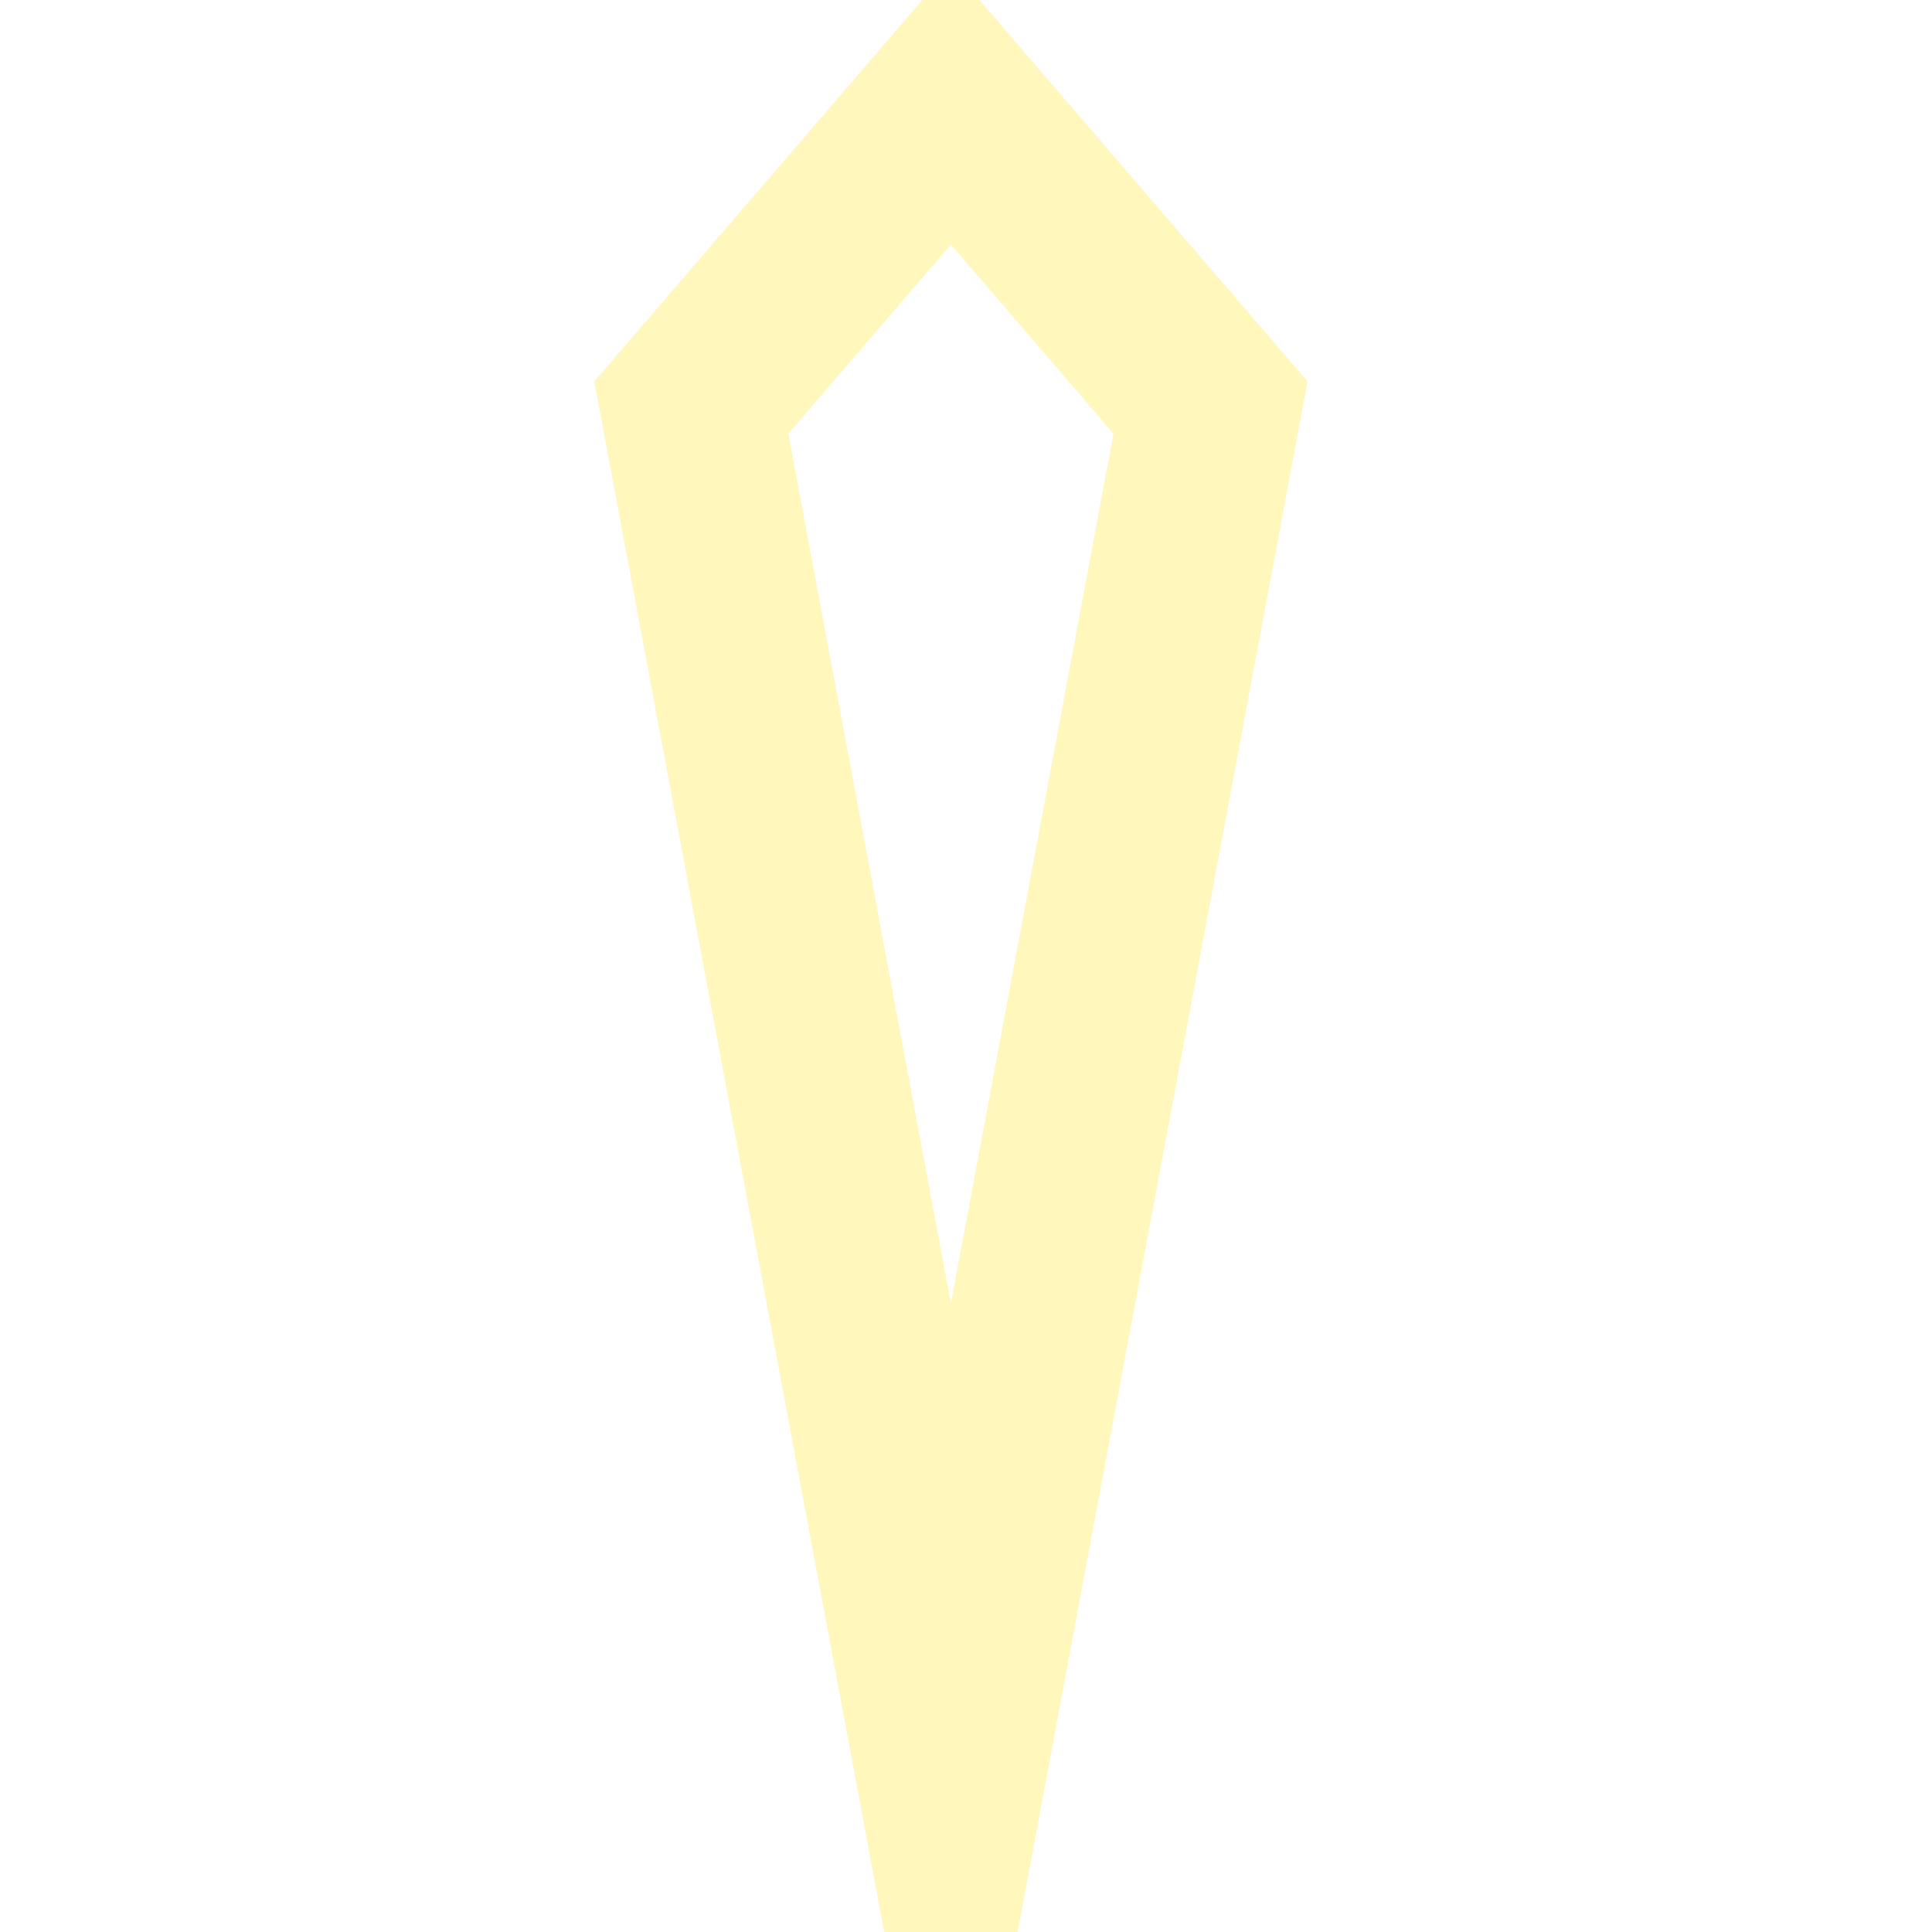
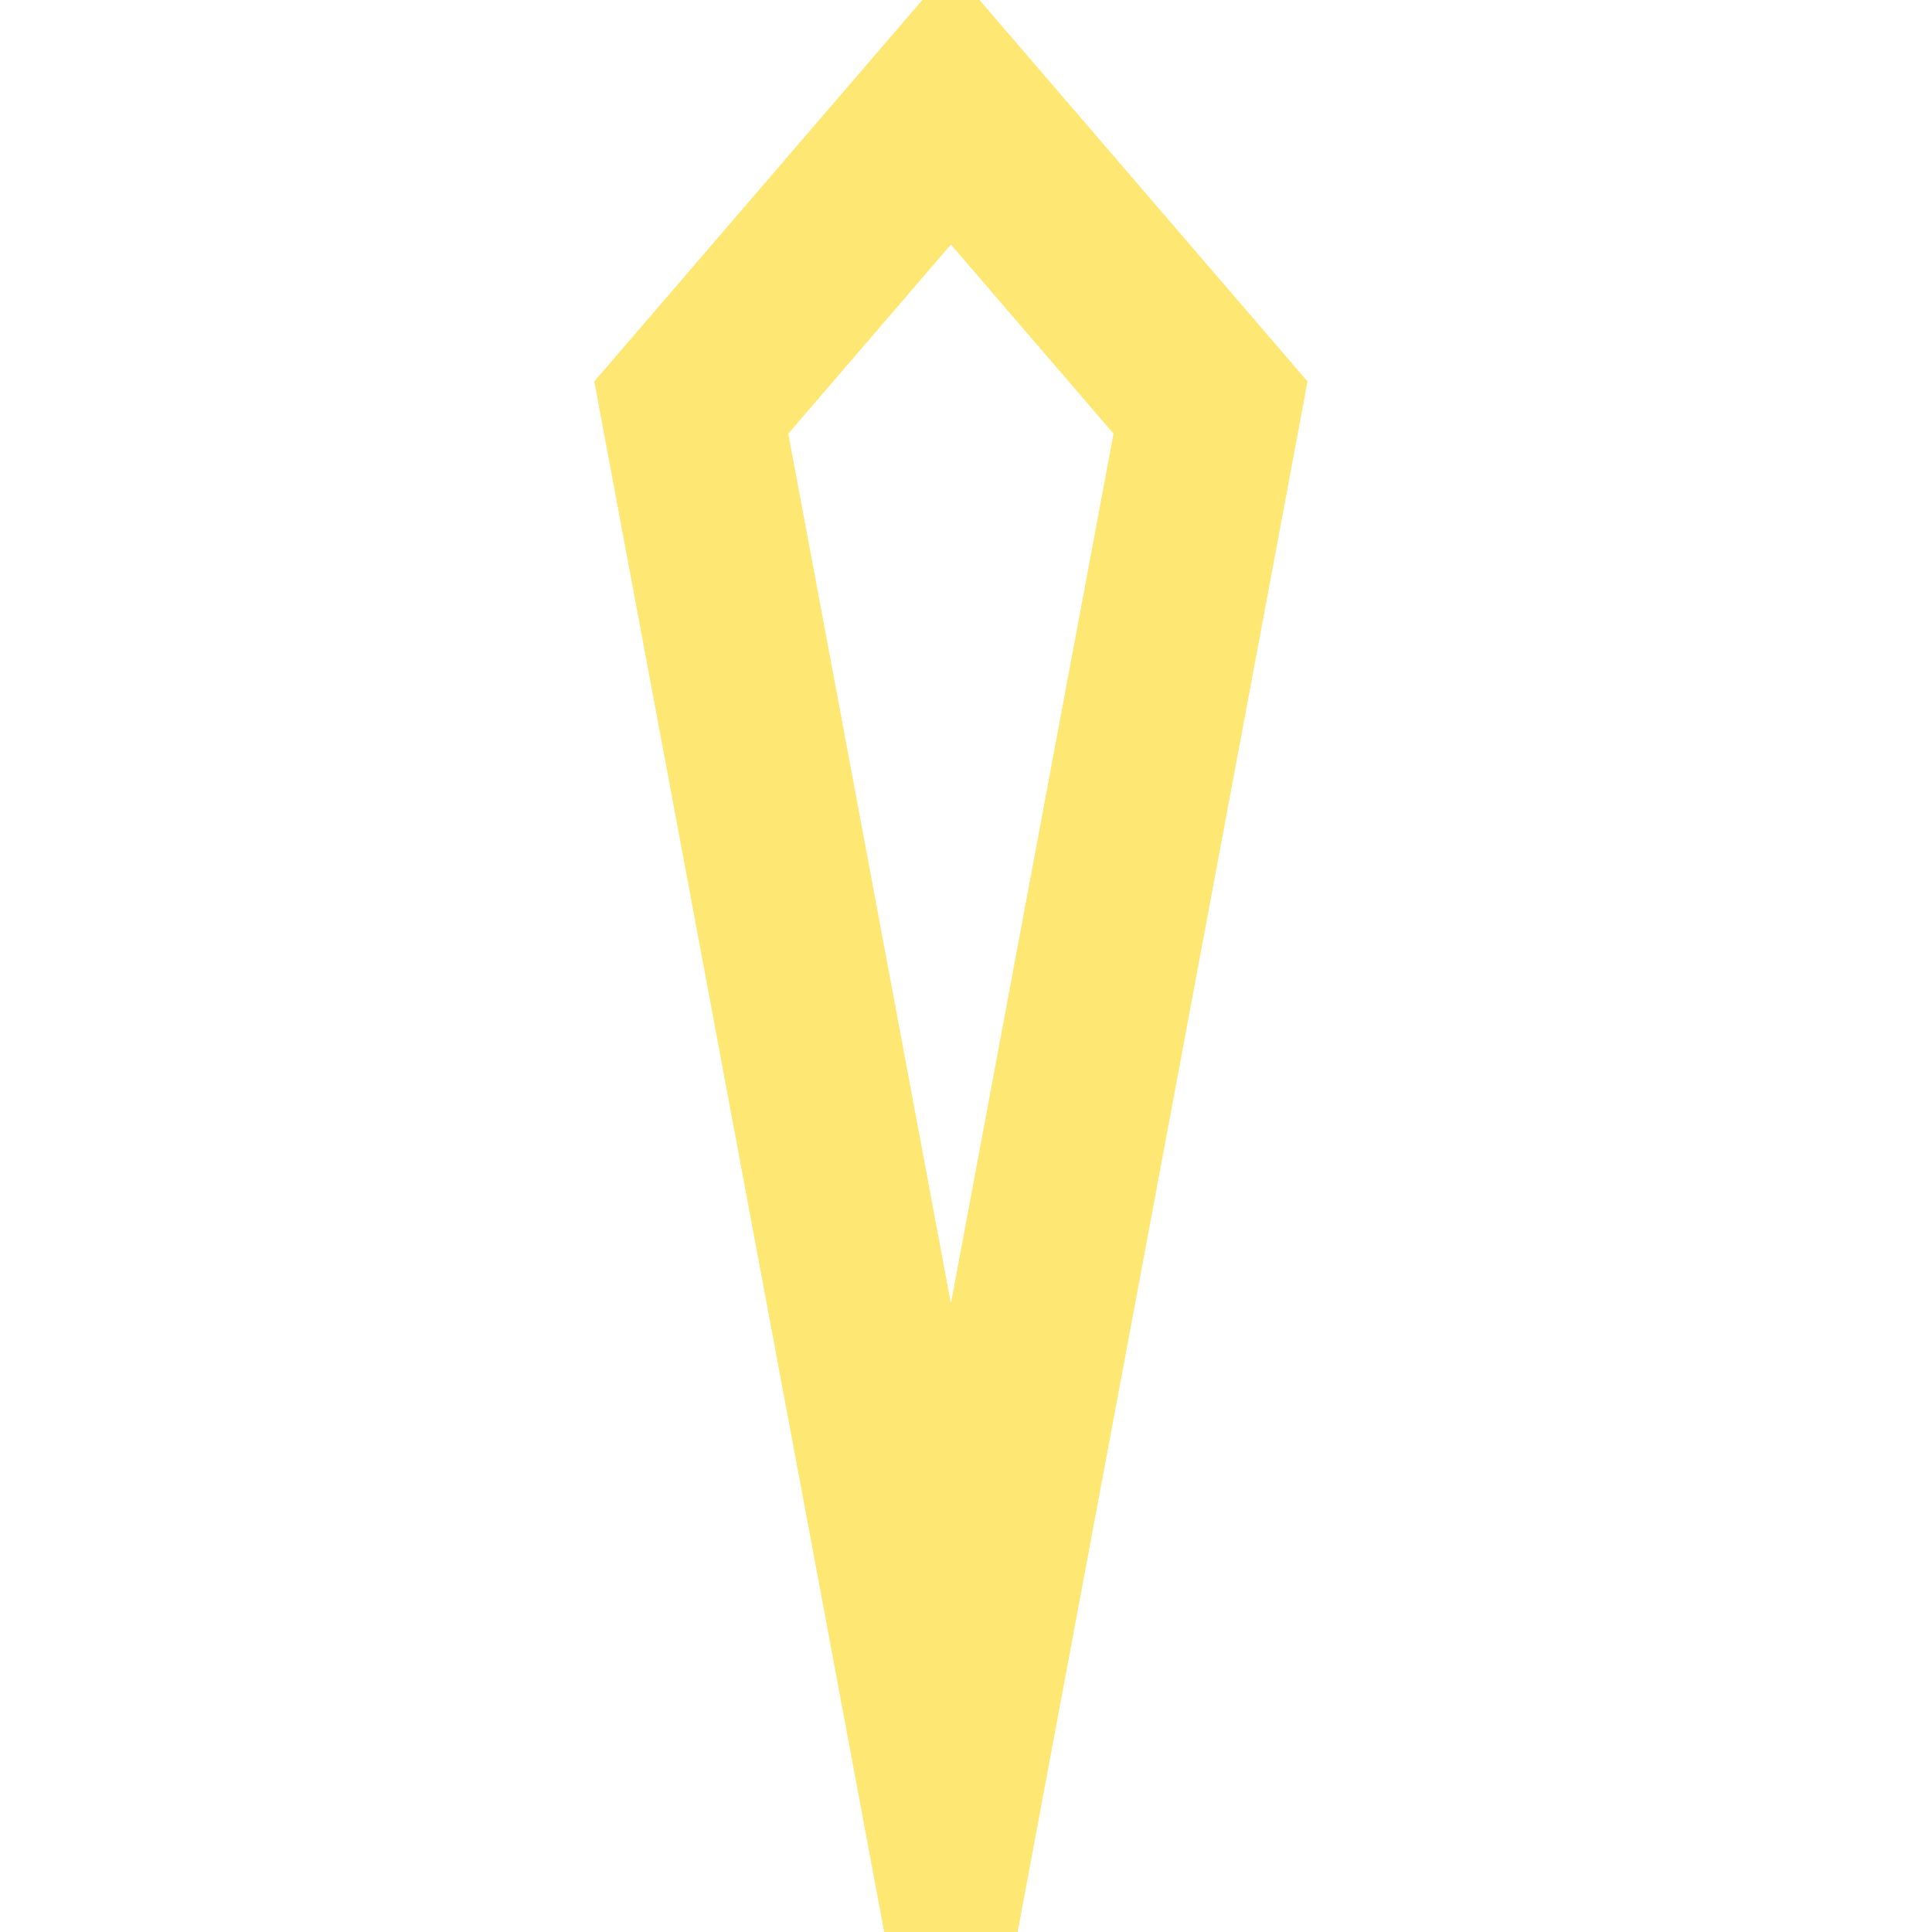
<svg xmlns="http://www.w3.org/2000/svg" version="1.1" id="Capa_1" x="0px" y="0px" width="64px" height="64px" viewBox="0 0 64 64" style="enable-background:new 0 0 64 64;" xml:space="preserve">
  <style type="text/css">
- 	.st0{fill:none;stroke:#FFF7BB;stroke-width:6;stroke-miterlimit:10;}
+ 	.st0{fill:none;stroke:#FFE773;stroke-width:6;stroke-miterlimit:10;}
</style>
  <polygon class="st0" points="31.5,59.5 22.9,13.5 31.5,3.5 40.1,13.5 " />
  <g>
</g>
  <g>
</g>
  <g>
</g>
  <g>
</g>
  <g>
</g>
  <g>
</g>
  <g>
</g>
  <g>
</g>
  <g>
</g>
  <g>
</g>
  <g>
</g>
  <g>
</g>
  <g>
</g>
  <g>
</g>
  <g>
</g>
</svg>
